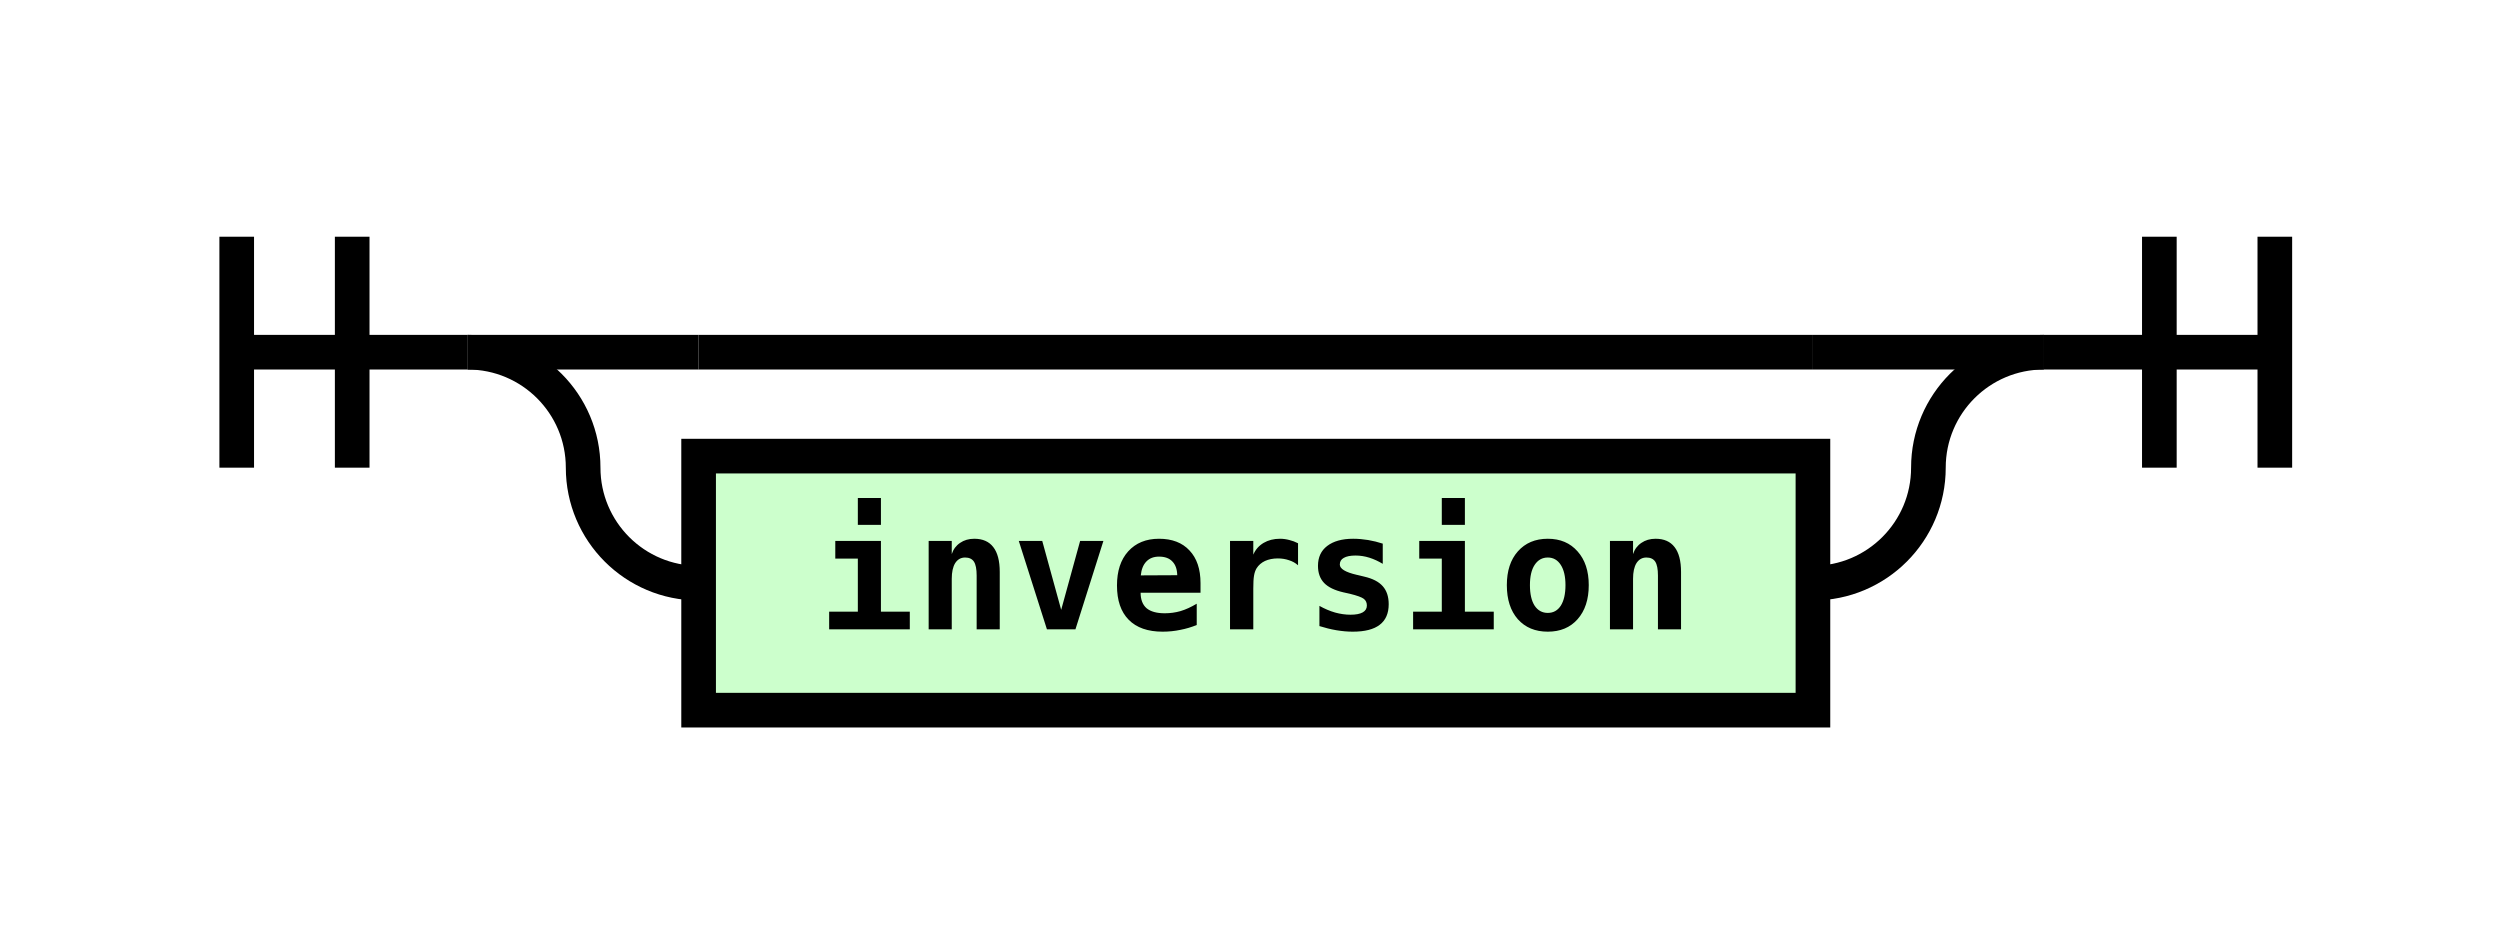
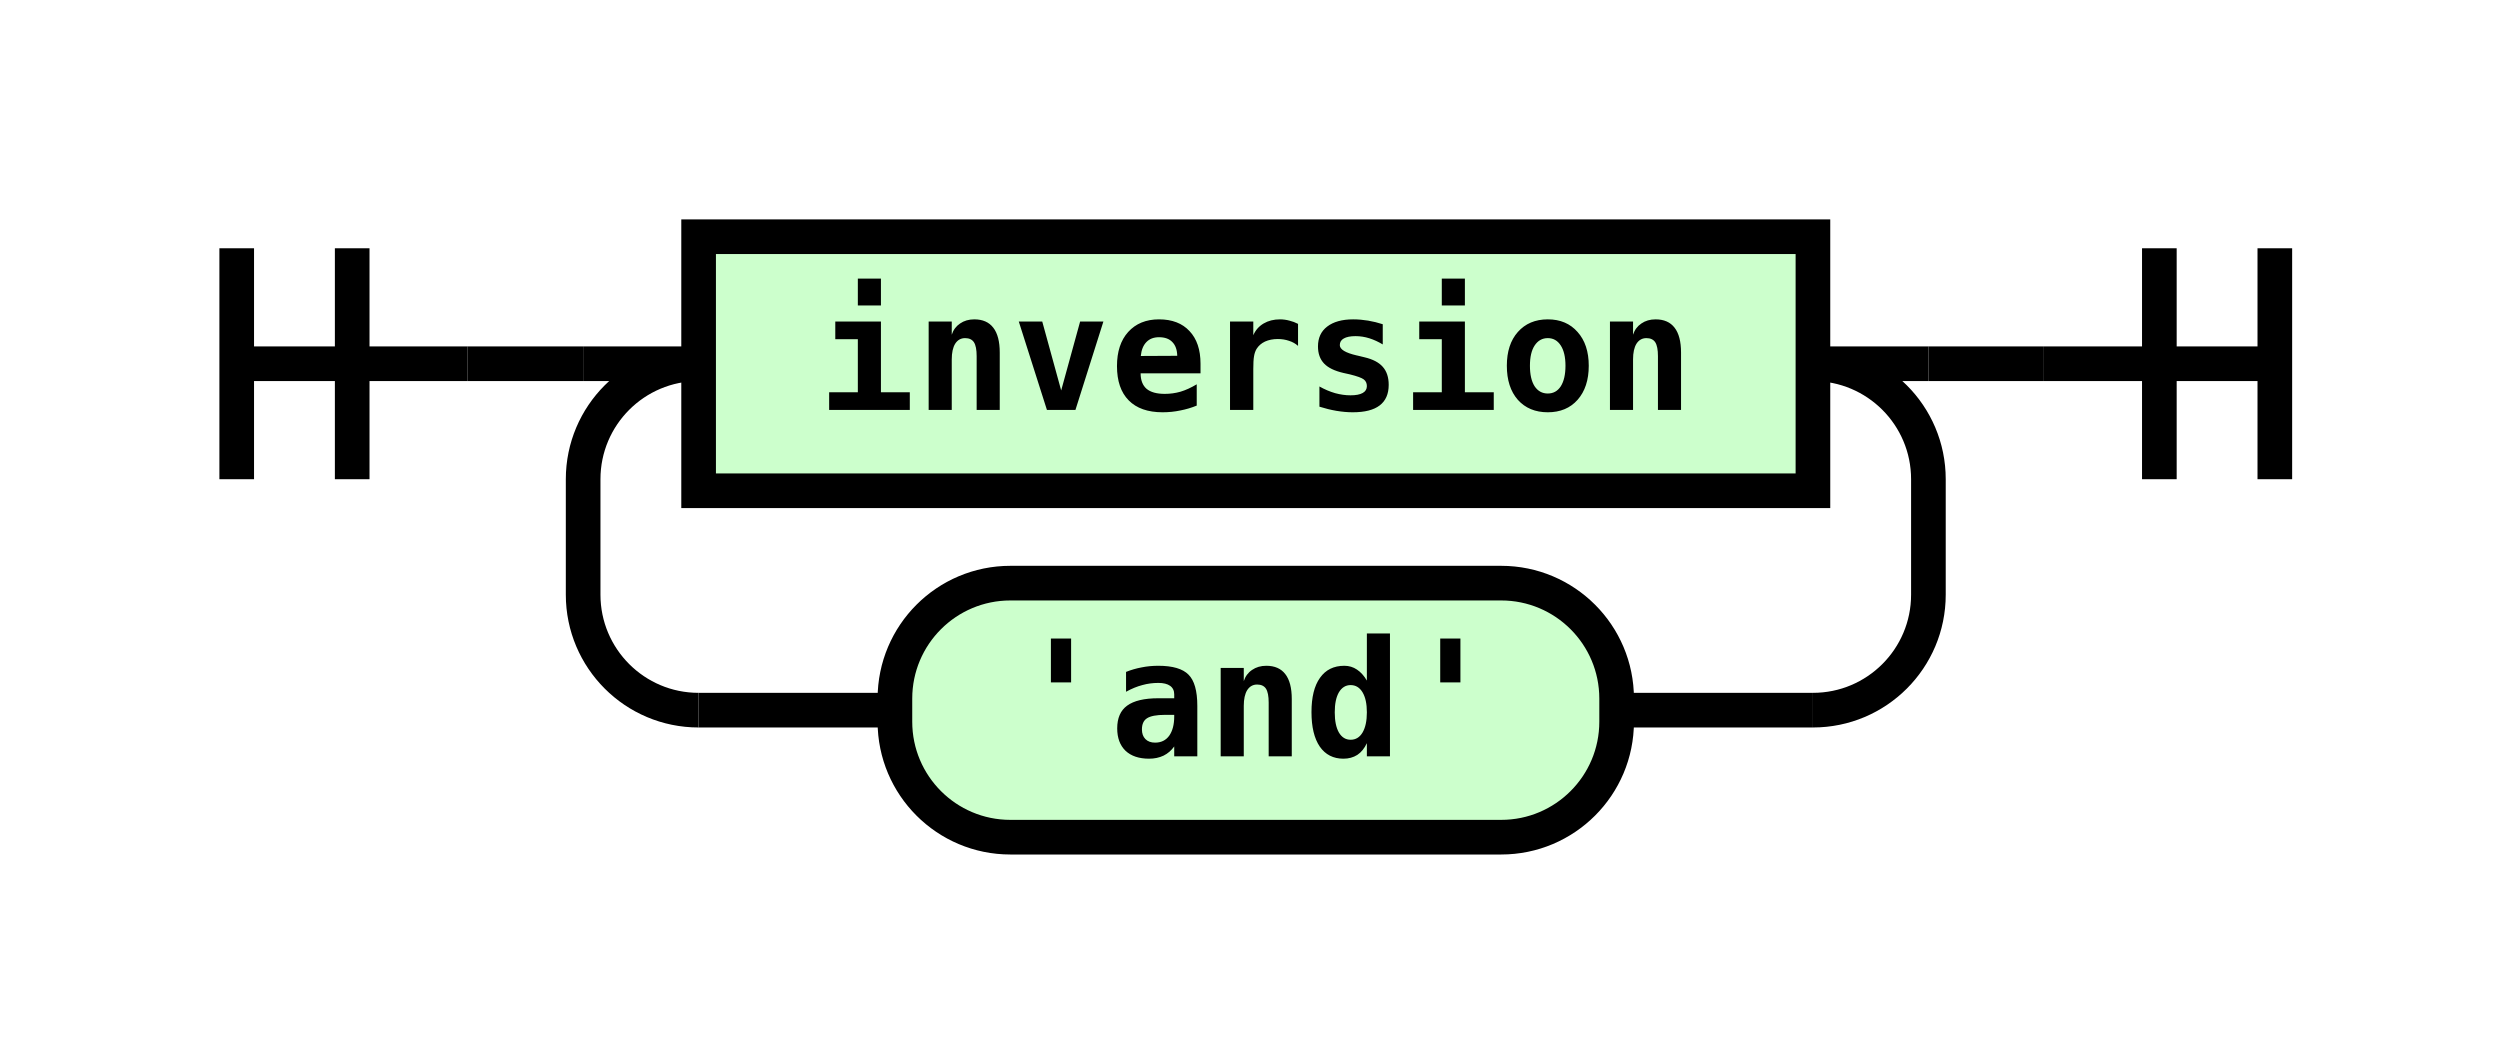
- <svg xmlns="http://www.w3.org/2000/svg" class="railroad-diagram" height="81" viewBox="0 0 216.5 81" width="216.5">
+ <svg xmlns="http://www.w3.org/2000/svg" class="railroad-diagram" height="92" viewBox="0 0 216.5 92" width="216.5">
  <g transform="translate(.5 .5)">
    <g>
-       <path d="M20 20v20m10 -20v20m-10 -10h20" />
+       <path d="M20 21v20m10 -20v20m-10 -10h20" />
    </g>
+     <path d="M40 31h10" />
    <g>
-       <path d="M40 30h0.0" />
-       <path d="M176.5 30h0.0" />
-       <path d="M40.0 30h20" />
-       <g>
-         <path d="M60.0 30h96.5" />
+       <path d="M50 31h0.0" />
+       <path d="M166.5 31h0.0" />
+       <path d="M50.0 31h10" />
+       <g class="non-terminal ">
+         <path d="M60.0 31h0.0" />
+         <path d="M156.5 31h0.0" />
+         <rect height="22" width="96.5" x="60" y="20" />
+         <text x="108.25" y="35">inversion</text>
      </g>
-       <path d="M156.5 30h20" />
-       <path d="M40.0 30a10 10 0 0 1 10 10v0a10 10 0 0 0 10 10" />
-       <g class="non-terminal ">
-         <path d="M60.0 50h0.0" />
-         <path d="M156.5 50h0.0" />
-         <rect height="22" width="96.5" x="60" y="39" />
-         <text x="108.25" y="54">inversion</text>
+       <path d="M156.5 31h10" />
+       <path d="M60.0 31a10 10 0 0 0 -10 10v10a10 10 0 0 0 10 10" />
+       <g class="terminal ">
+         <path d="M60.0 61h17.0" />
+         <path d="M139.5 61h17.0" />
+         <rect height="22" rx="10" ry="10" width="62.5" x="77" y="50" />
+         <text x="108.25" y="65">'and'</text>
      </g>
-       <path d="M156.5 50a10 10 0 0 0 10 -10v0a10 10 0 0 1 10 -10" />
+       <path d="M156.5 61a10 10 0 0 0 10 -10v-10a10 10 0 0 0 -10 -10" />
    </g>
-     <path d="M 176.5 30 h 20 m -10 -10 v 20 m 10 -20 v 20" />
+     <path d="M166.5 31h10" />
+     <path d="M 176.5 31 h 20 m -10 -10 v 20 m 10 -20 v 20" />
  </g>
  <style>/*  */
	svg.railroad-diagram {
		background-color:hsl(30,20%,95%);
	}
	svg.railroad-diagram path {
		stroke-width:3;
		stroke:black;
		fill:rgba(0,0,0,0);
	}
	svg.railroad-diagram text {
		font:bold 14px monospace;
		text-anchor:middle;
	}
	svg.railroad-diagram text.label{
		text-anchor:start;
	}
	svg.railroad-diagram text.comment{
		font:italic 12px monospace;
	}
	svg.railroad-diagram rect{
		stroke-width:3;
		stroke:black;
		fill:hsl(120,100%,90%);
	}
	svg.railroad-diagram rect.group-box {
		stroke: gray;
		stroke-dasharray: 10 5;
		fill: none;
	}

/*  */
</style>
</svg>
